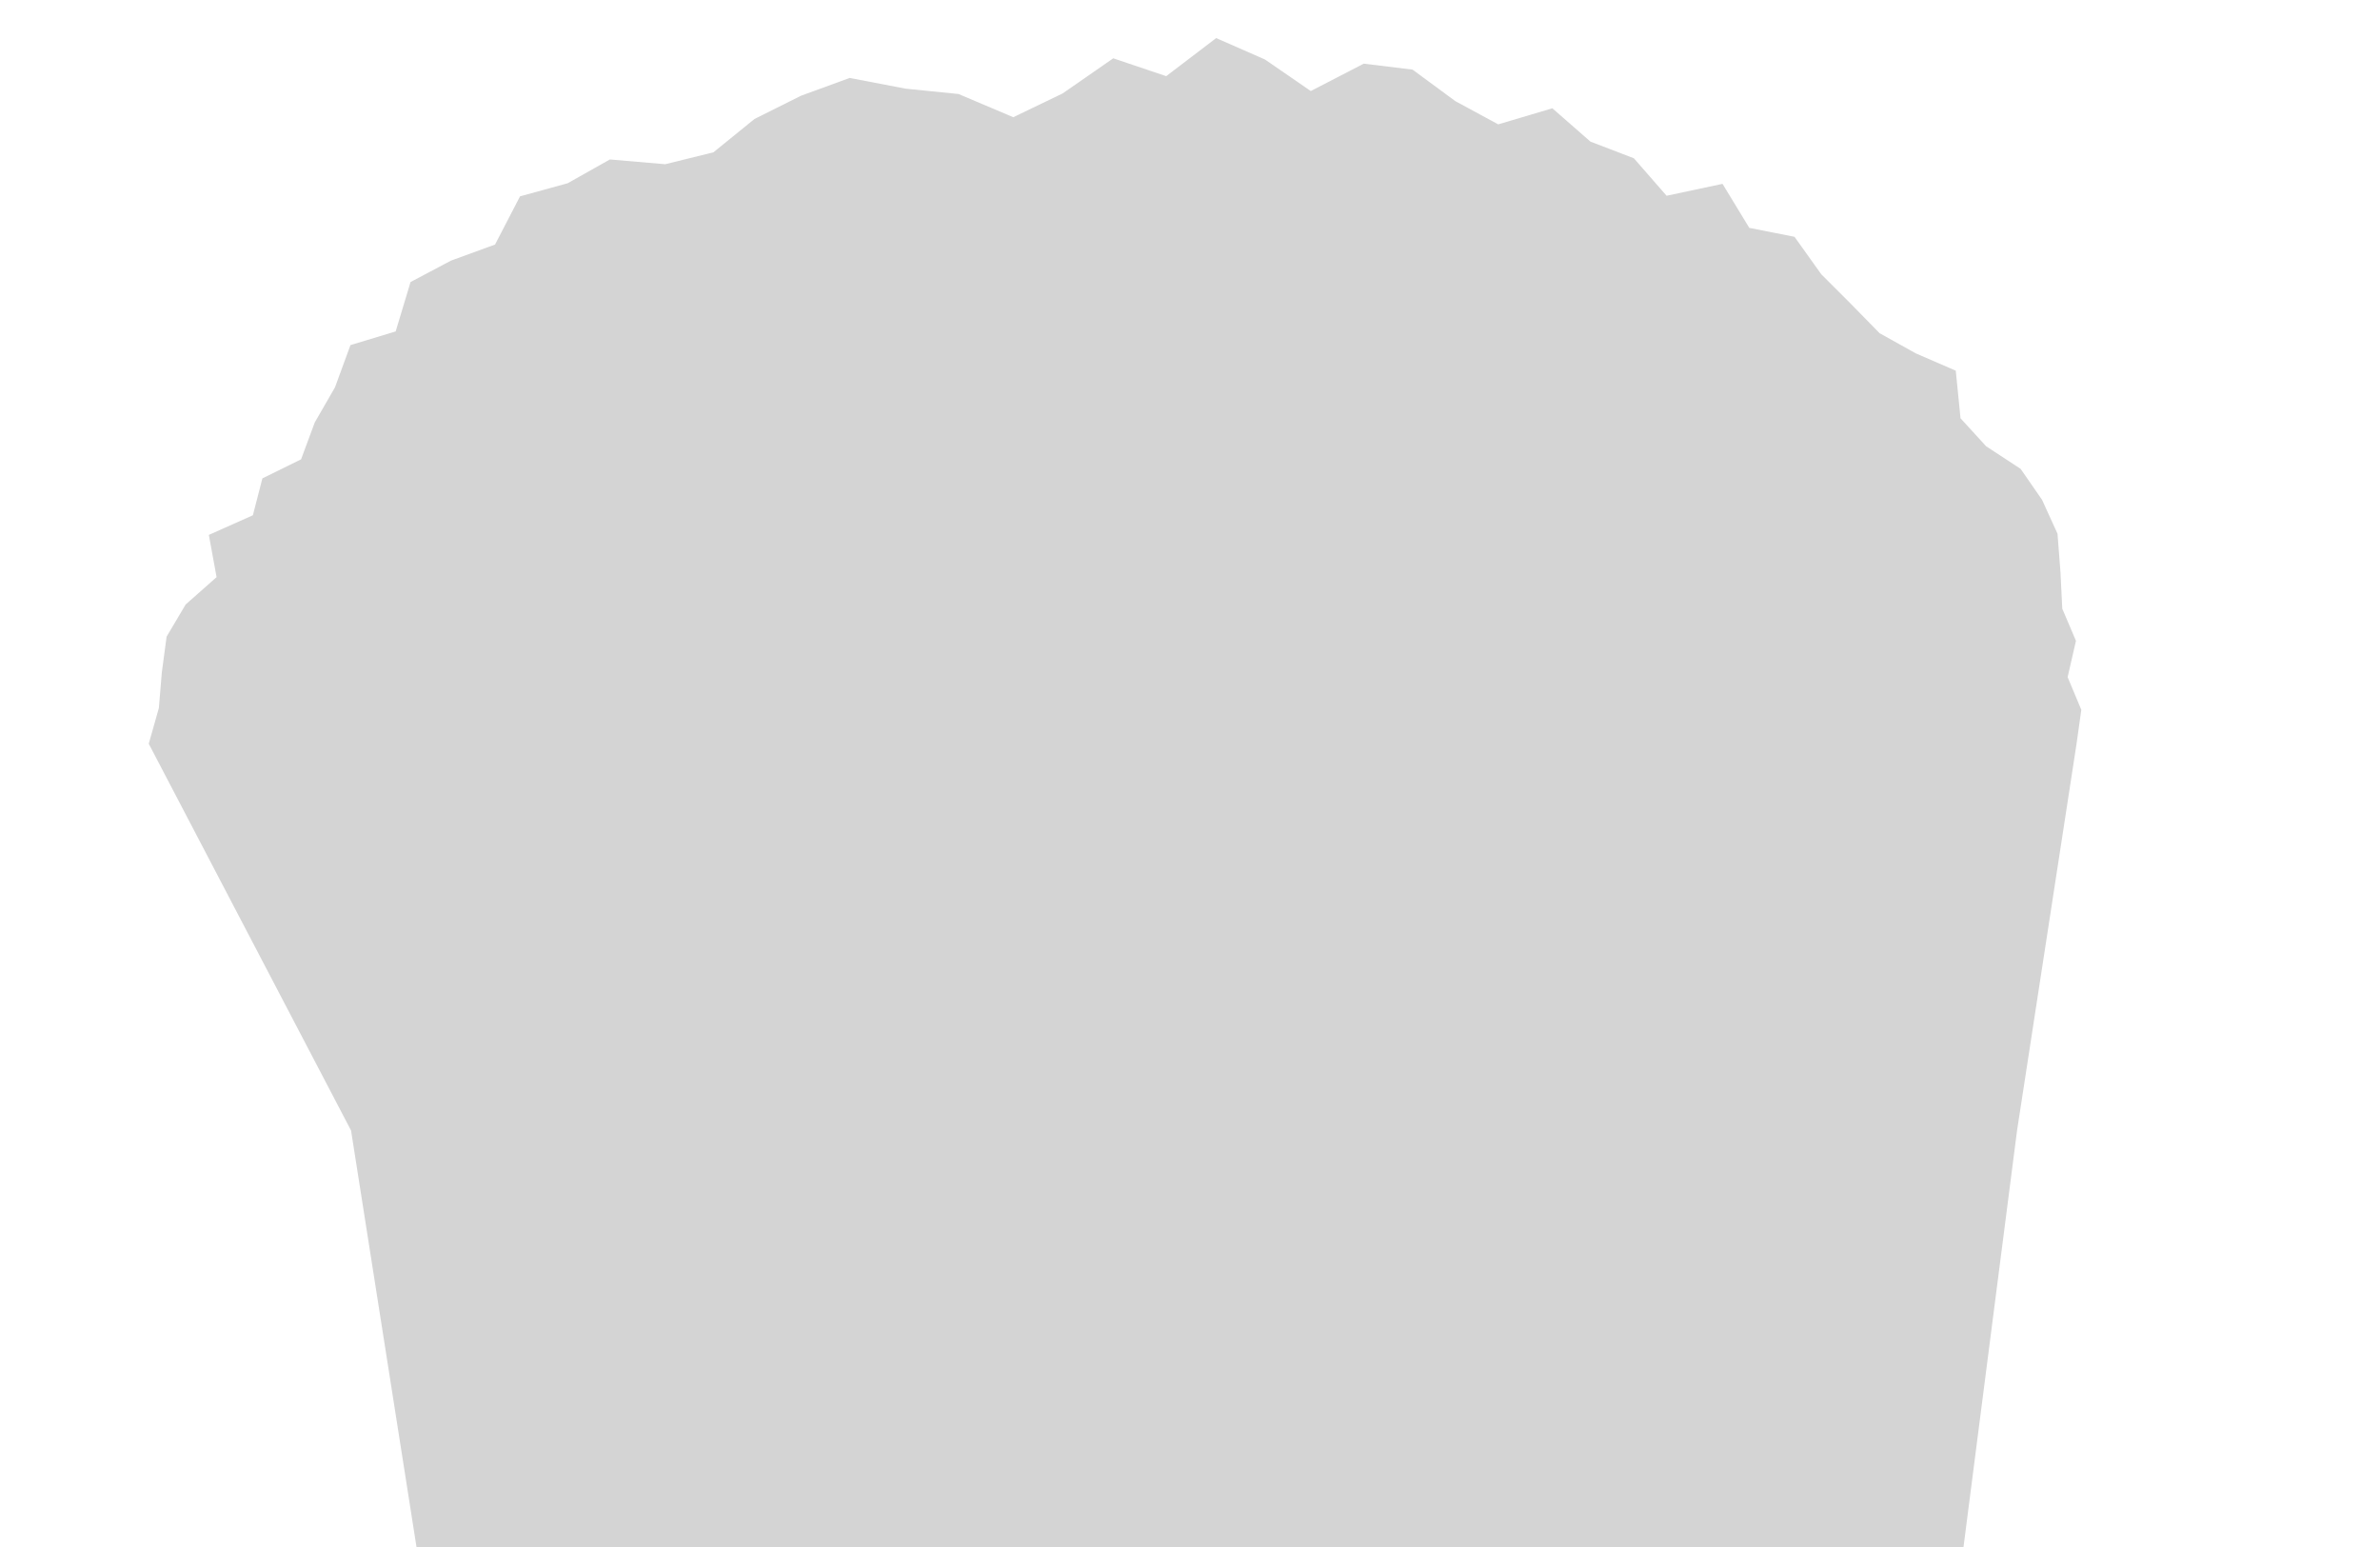
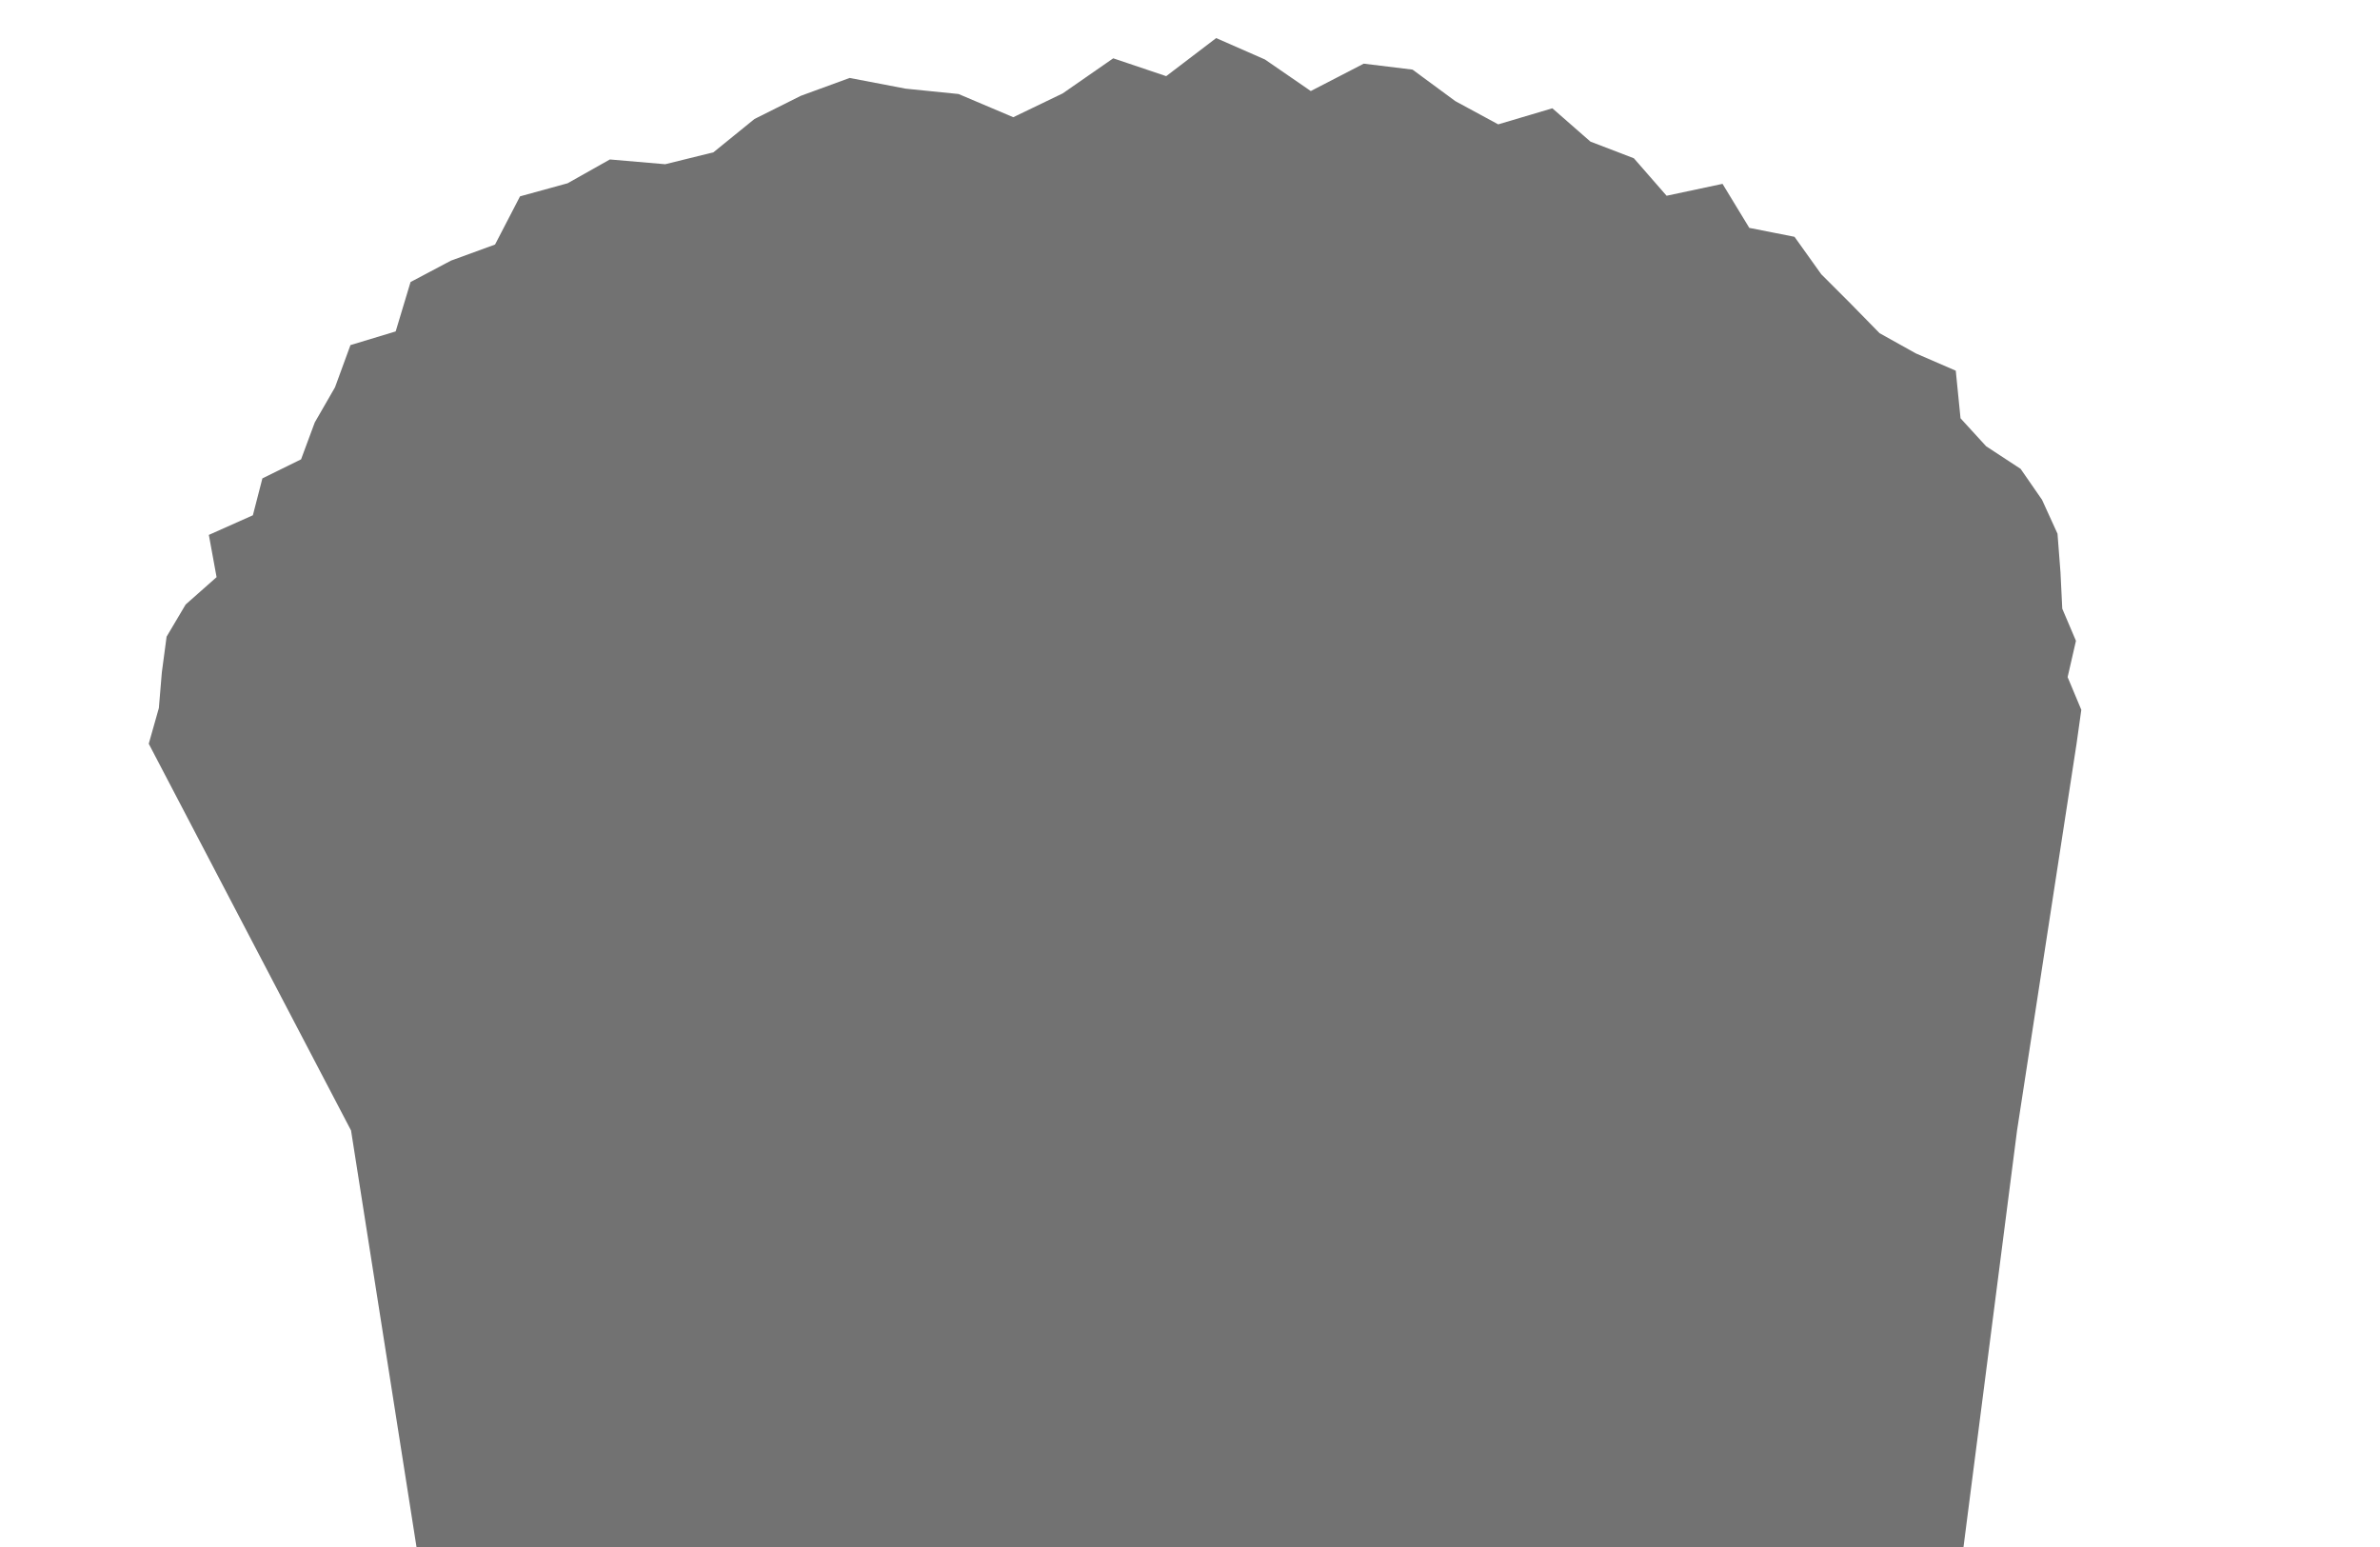
<svg xmlns="http://www.w3.org/2000/svg" viewBox="0 0 40 26">
  <g transform="matrix(0 1 1 0 0 0)">
-     <path d="M26,33 L19,33.9 L12.5,34.9 L11.93,34.98 L11.38,34.75 L10.77,34.89 L10.23,34.66 L9.62,34.63 L8.97,34.58 L8.4,34.32 L7.88,33.96 L7.5,33.38 L7.03,32.95 L6.23,32.87 L5.94,32.2 L5.6,31.59 L5.11,31.11 L4.61,30.61 L3.98,30.16 L3.83,29.4 L3.09,28.95 L3.29,28.01 L2.66,27.46 L2.38,26.73 L1.82,26.09 L2.09,25.18 L1.7,24.46 L1.17,23.74 L1.07,22.92 L1.53,22.03 L1,21.26 L0.64,20.44 L1.28,19.6 L0.98,18.71 L1.57,17.86 L1.97,17.03 L1.58,16.11 L1.49,15.22 L1.31,14.28 L1.61,13.46 L2,12.68 L2.56,11.99 L2.76,11.18 L2.68,10.25 L3.08,9.54 L3.3,8.74 L4.11,8.32 L4.38,7.58 L4.74,6.9 L5.57,6.65 L5.8,5.89 L6.51,5.63 L7.1,5.29 L7.72,5.06 L8.04,4.41 L8.66,4.25 L8.99,3.51 L9.7,3.64 L10.16,3.12 L10.7,2.8 L11.3,2.72 L11.9,2.67 L12.5,2.5 L19,5.9 L26,7 Z" fill="#d4d4d4" />
+     <path d="M26,33 L19,33.9 L12.5,34.9 L11.93,34.98 L11.38,34.75 L10.77,34.89 L10.23,34.66 L9.62,34.63 L8.97,34.58 L8.4,34.32 L7.88,33.96 L7.5,33.38 L7.03,32.95 L6.23,32.87 L5.94,32.2 L5.6,31.59 L5.11,31.11 L4.61,30.61 L3.98,30.16 L3.83,29.4 L3.09,28.95 L3.29,28.01 L2.66,27.46 L2.38,26.73 L1.82,26.09 L2.09,25.18 L1.7,24.46 L1.17,23.74 L1.07,22.92 L1.53,22.03 L1,21.26 L0.64,20.44 L1.28,19.6 L0.98,18.71 L1.57,17.86 L1.97,17.03 L1.58,16.11 L1.49,15.22 L1.31,14.28 L1.61,13.46 L2,12.68 L2.56,11.99 L2.76,11.18 L2.68,10.25 L3.08,9.54 L3.3,8.74 L4.11,8.32 L4.38,7.58 L4.74,6.9 L5.57,6.65 L5.8,5.89 L6.51,5.63 L7.1,5.29 L7.72,5.06 L8.04,4.41 L8.66,4.25 L8.99,3.51 L9.7,3.64 L10.16,3.12 L10.7,2.8 L11.3,2.72 L11.9,2.67 L12.5,2.5 L19,5.9 L26,7 Z" fill="#727272" />
  </g>
</svg>
